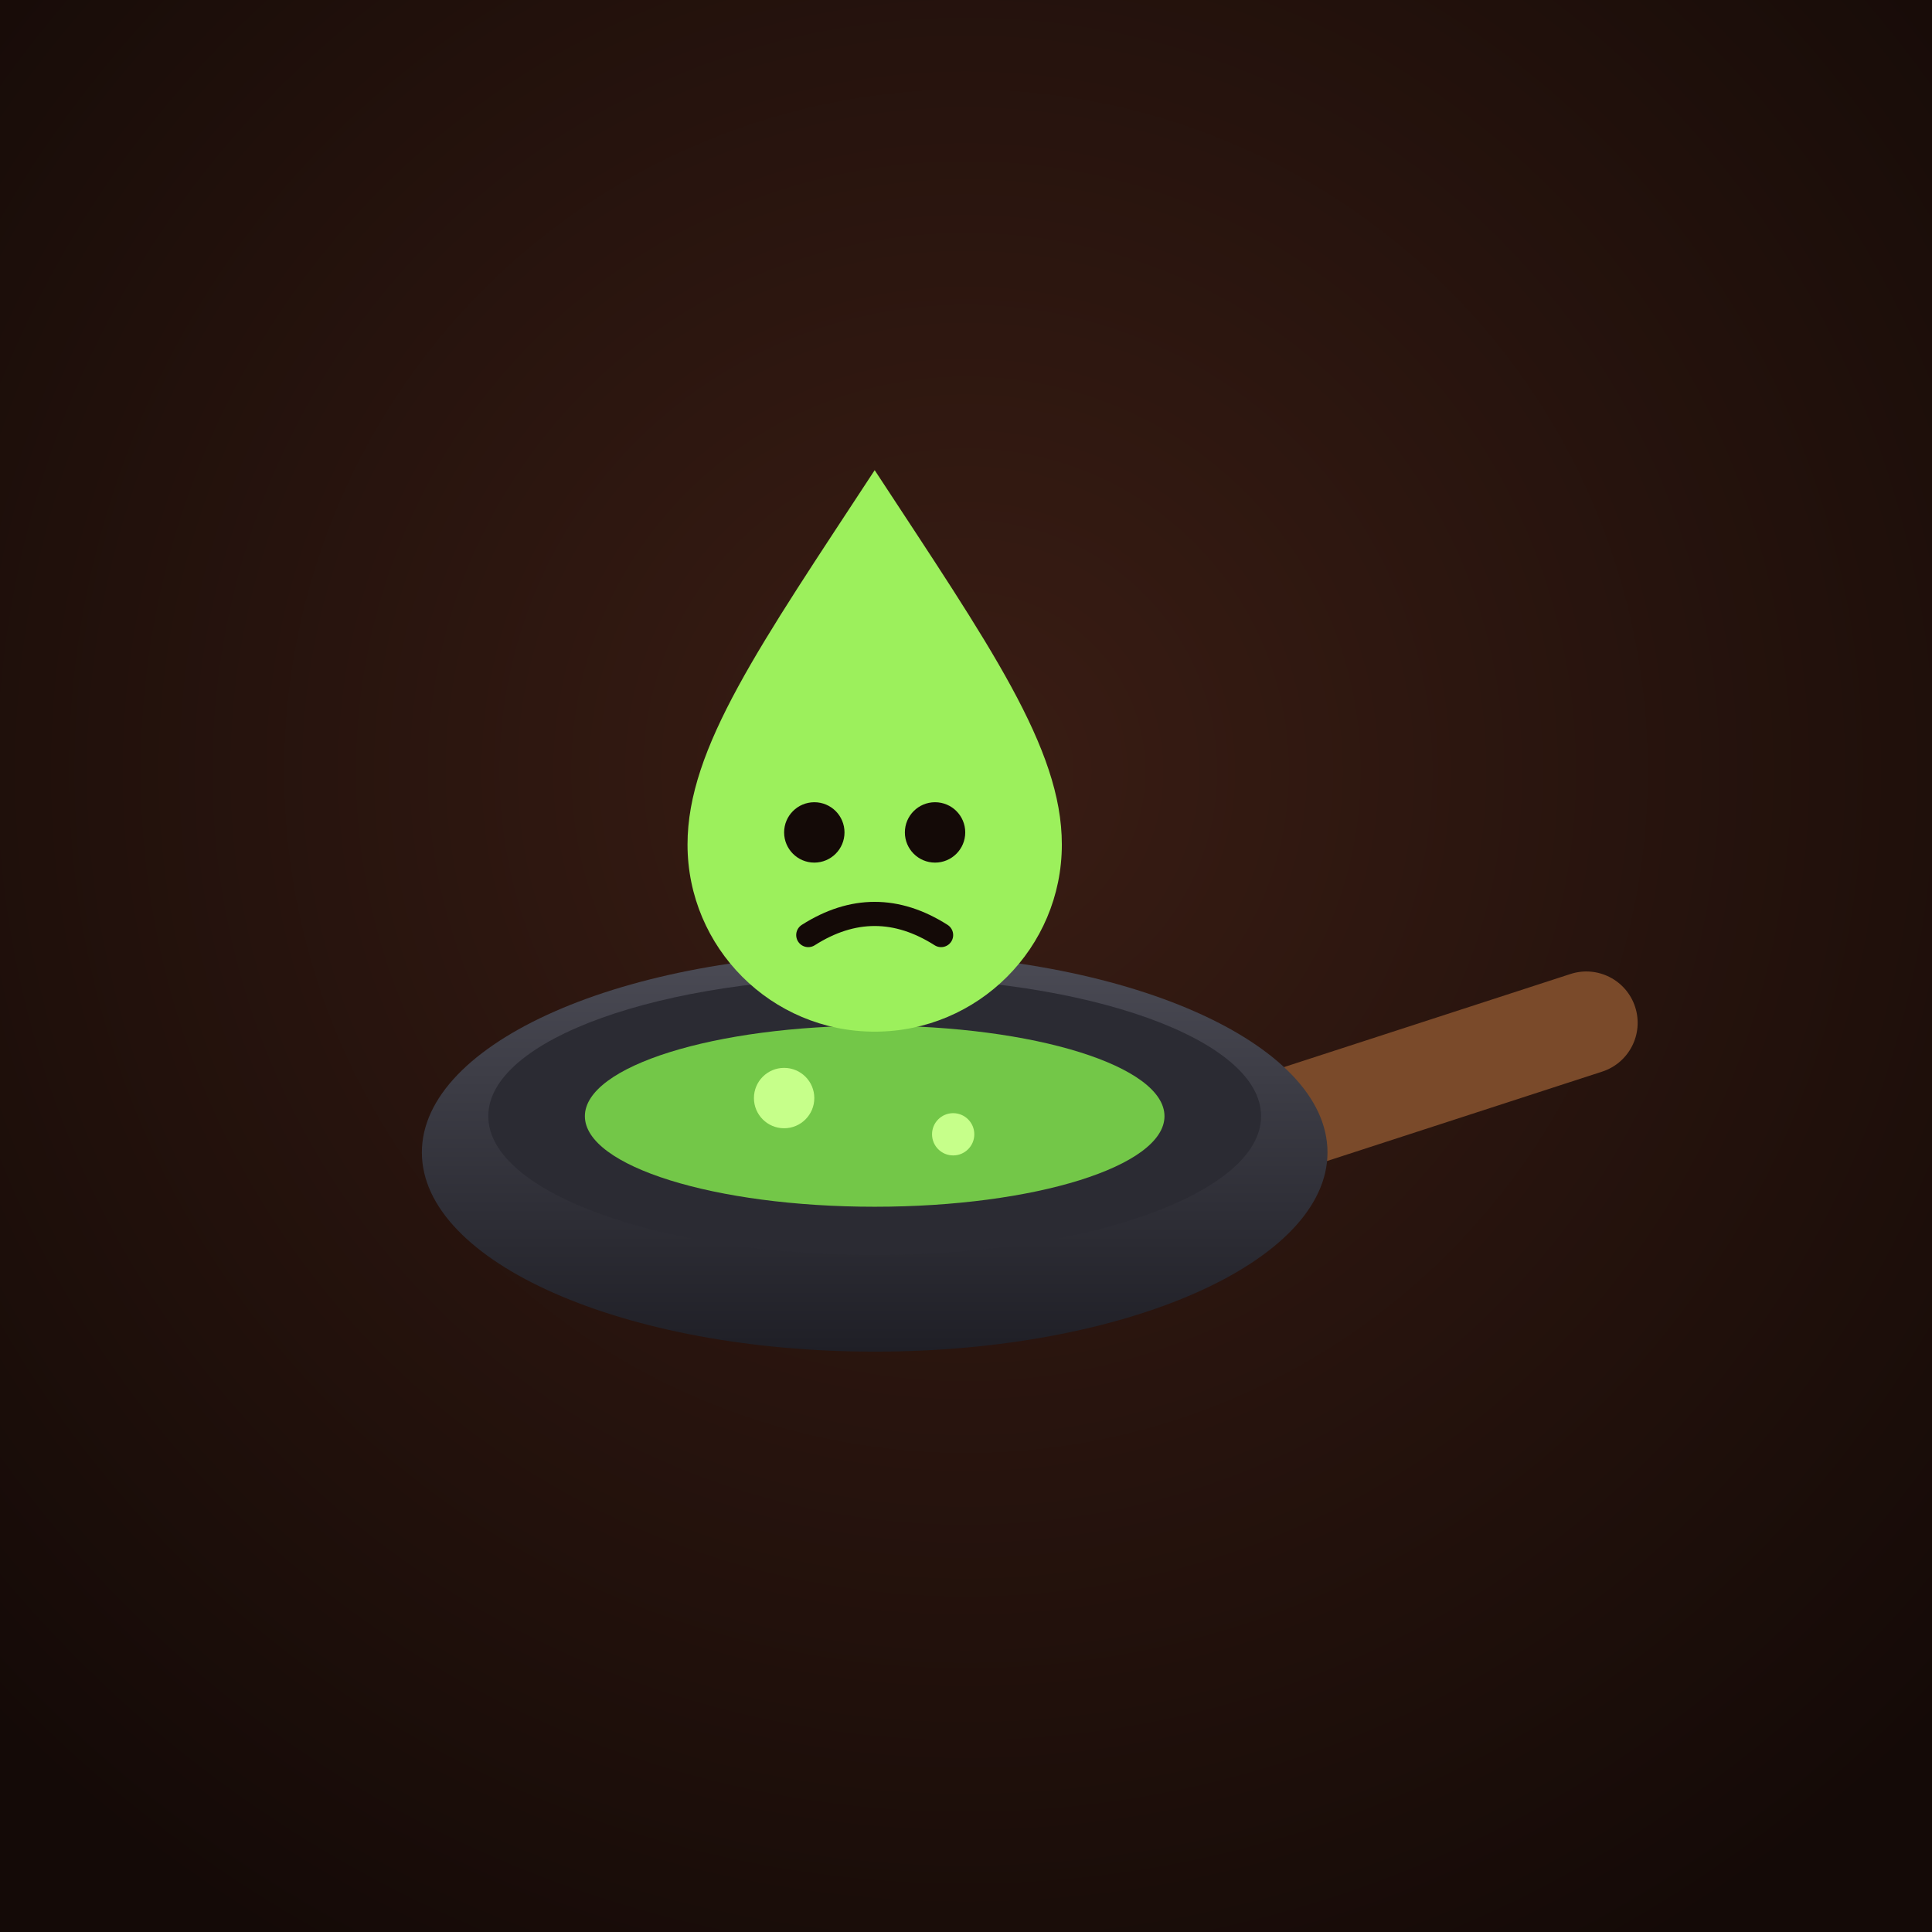
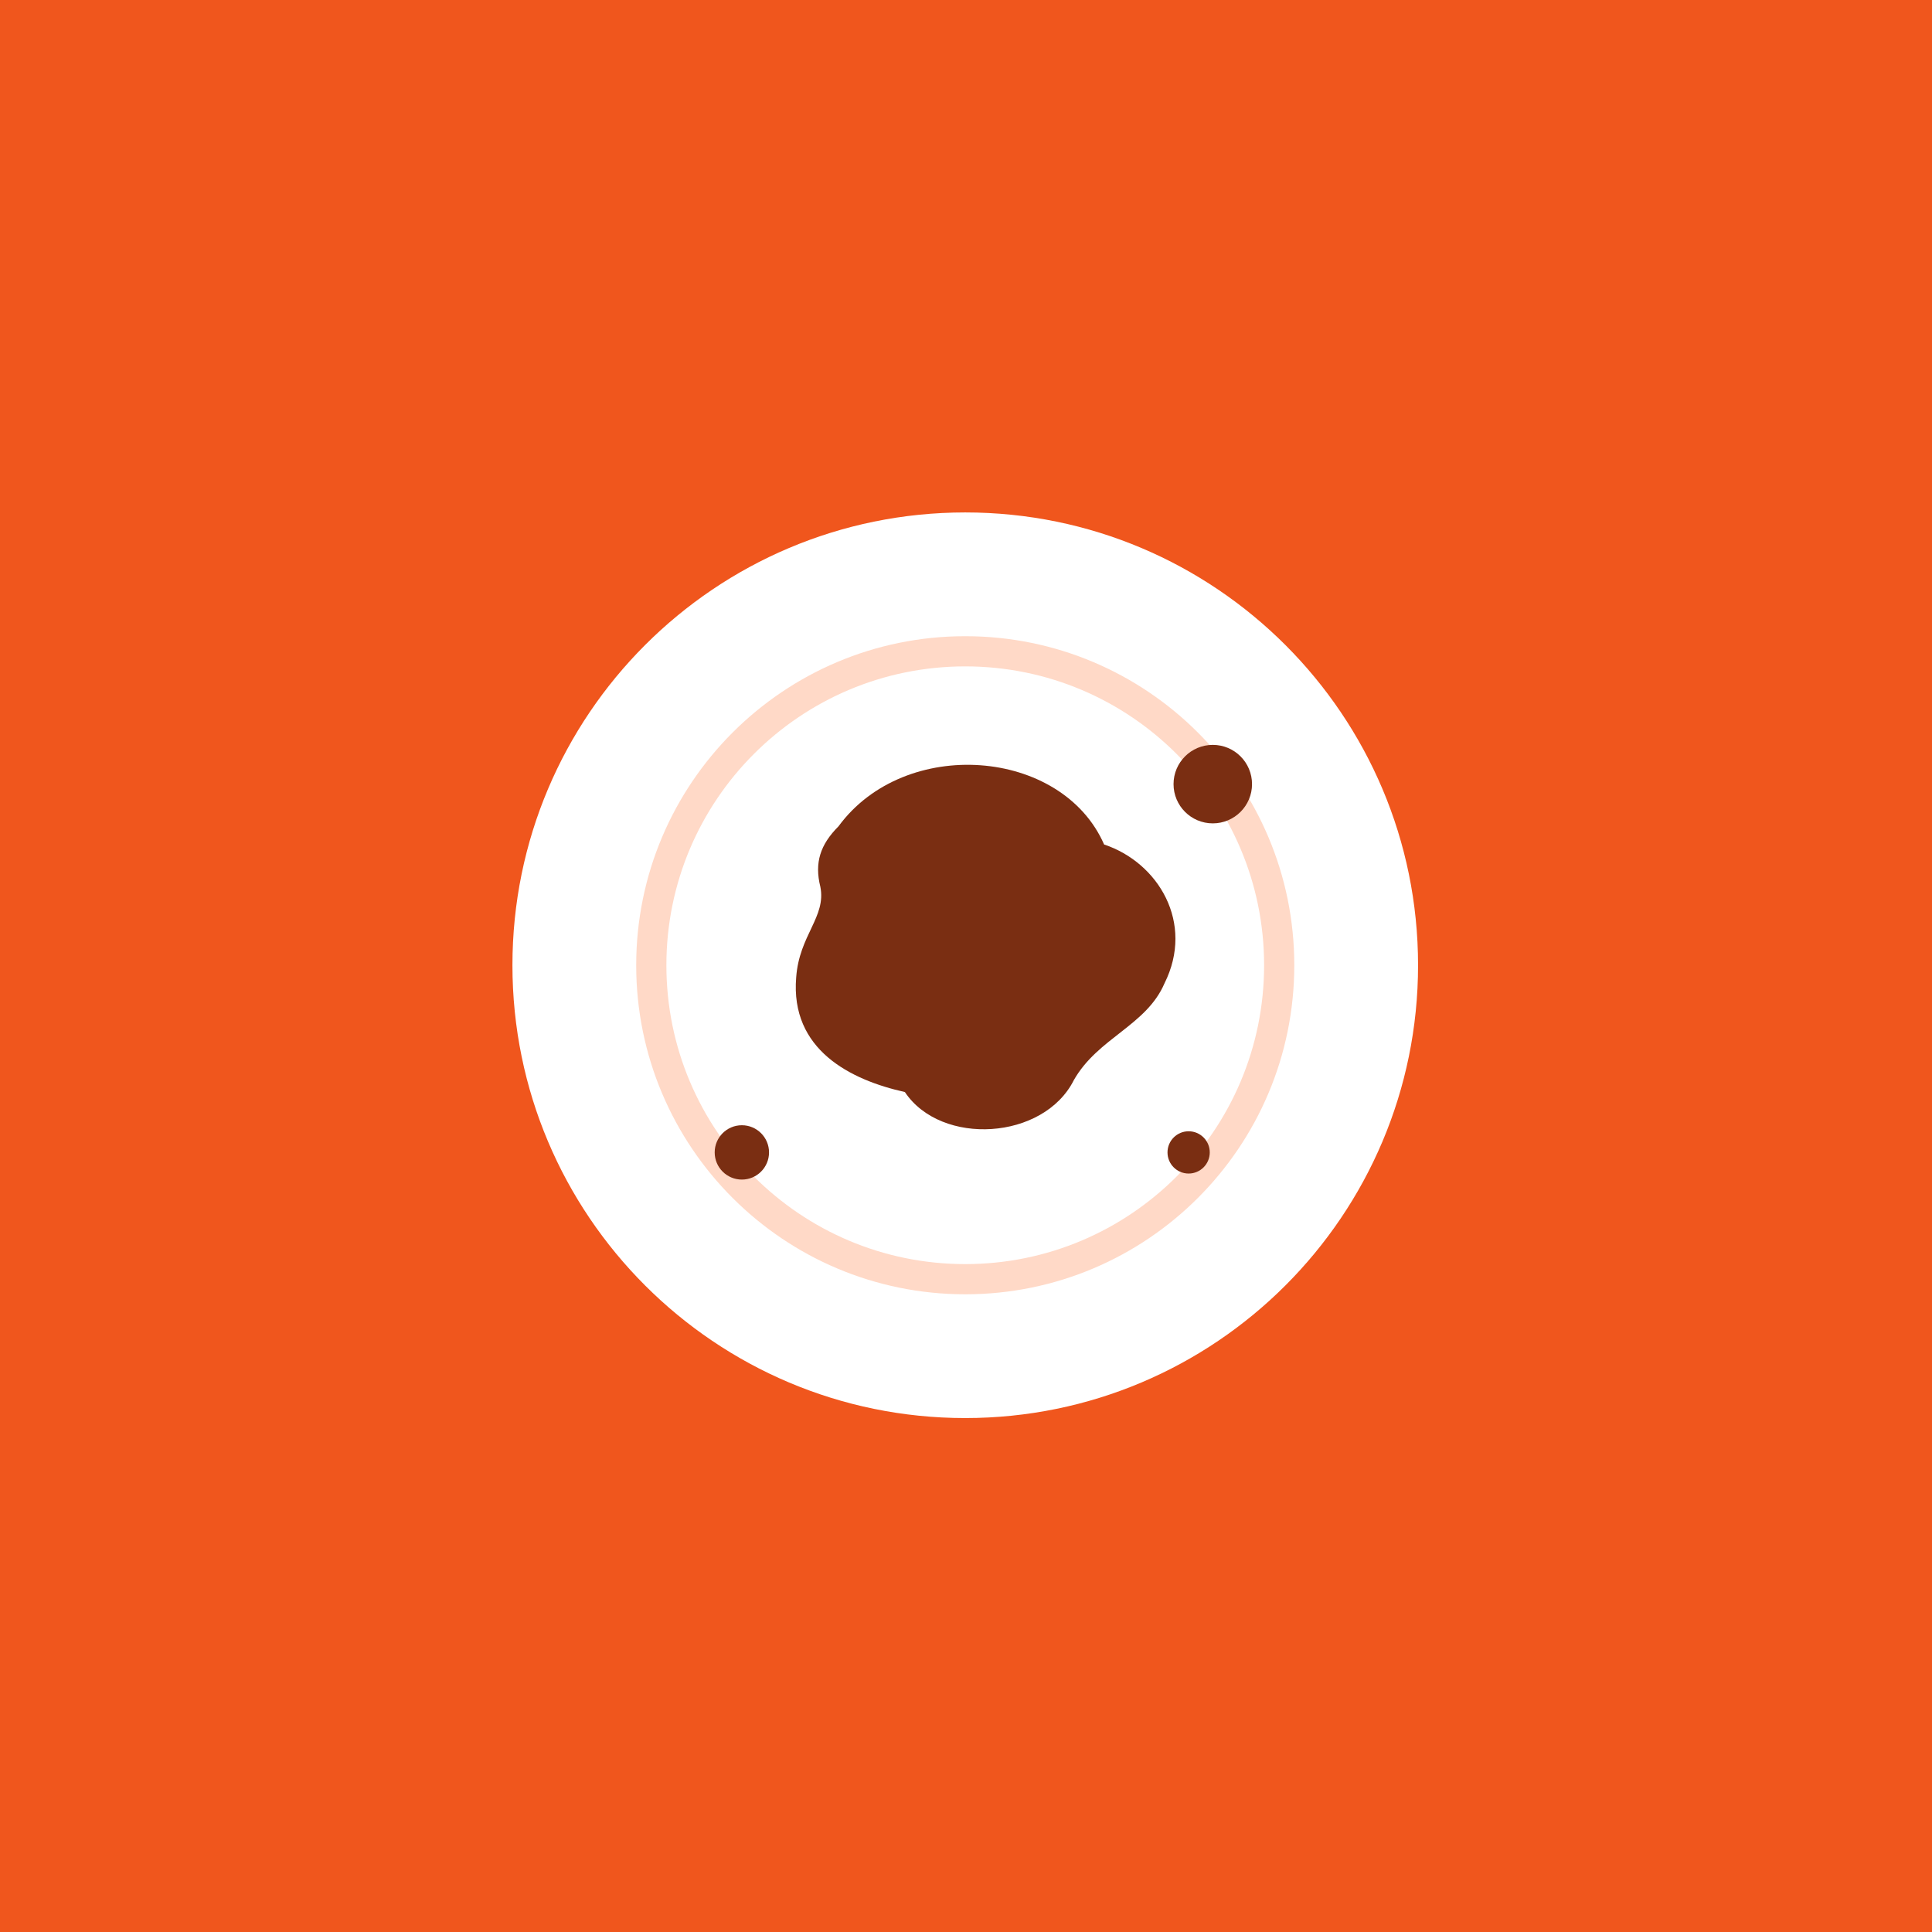
<svg xmlns="http://www.w3.org/2000/svg" viewBox="0 0 512 512">
-   <defs>
-     <radialGradient id="bg" cx="50%" cy="40%" r="70%">
-       <stop offset="0" stop-color="#3a1d14" />
-       <stop offset="1" stop-color="#140a07" />
-     </radialGradient>
-     <linearGradient id="pan" x1="0" y1="0" x2="0" y2="1">
-       <stop offset="0" stop-color="#4b4b55" />
-       <stop offset="1" stop-color="#1f1f26" />
-     </linearGradient>
-   </defs>
-   <rect width="512" height="512" fill="url(#bg)" />
+   <rect width="512" height="512" fill="#f0561d" />
  <g transform="translate(51 51) scale(.8)">
-     <rect x="330" y="300" width="150" height="34" rx="17" transform="rotate(-18 330 300)" fill="#7a4a2a" />
-     <ellipse cx="226" cy="318" rx="150" ry="66" fill="url(#pan)" />
-     <ellipse cx="226" cy="306" rx="128" ry="46" fill="#2b2b33" />
-     <ellipse cx="226" cy="306" rx="96" ry="30" fill="#7bd84a" opacity=".9" />
-     <circle cx="196" cy="300" r="10" fill="#c6ff8a" />
-     <circle cx="252" cy="312" r="7" fill="#c6ff8a" />
-     <path d="M226 92c38 58 62 92 62 124a62 62 0 0 1-124 0c0-32 24-66 62-124z" fill="#9cf05c" />
-     <circle cx="206" cy="212" r="10" fill="#140a07" />
-     <circle cx="246" cy="212" r="10" fill="#140a07" />
-     <path d="M204 246q22 -14 44 0" stroke="#140a07" stroke-width="8" fill="none" stroke-linecap="round" />
+     <circle cx="256" cy="256" r="150" fill="#fff" />
+     <circle cx="256" cy="256" r="104" fill="none" stroke="#ffd9c7" stroke-width="10" />
+     <path d="M214 210c22-30 74-26 88 6 18 6 30 26 20 46-6 14-22 18-30 32-10 20-44 22-56 4-18-4-38-14-36-38 1-14 10-20 8-30-2-8 0-14 6-20z" fill="#7a2e12" />
+     <circle cx="338" cy="196" r="13" fill="#7a2e12" />
+     <circle cx="182" cy="318" r="9" fill="#7a2e12" />
+     <circle cx="330" cy="318" r="7" fill="#7a2e12" />
  </g>
</svg>
